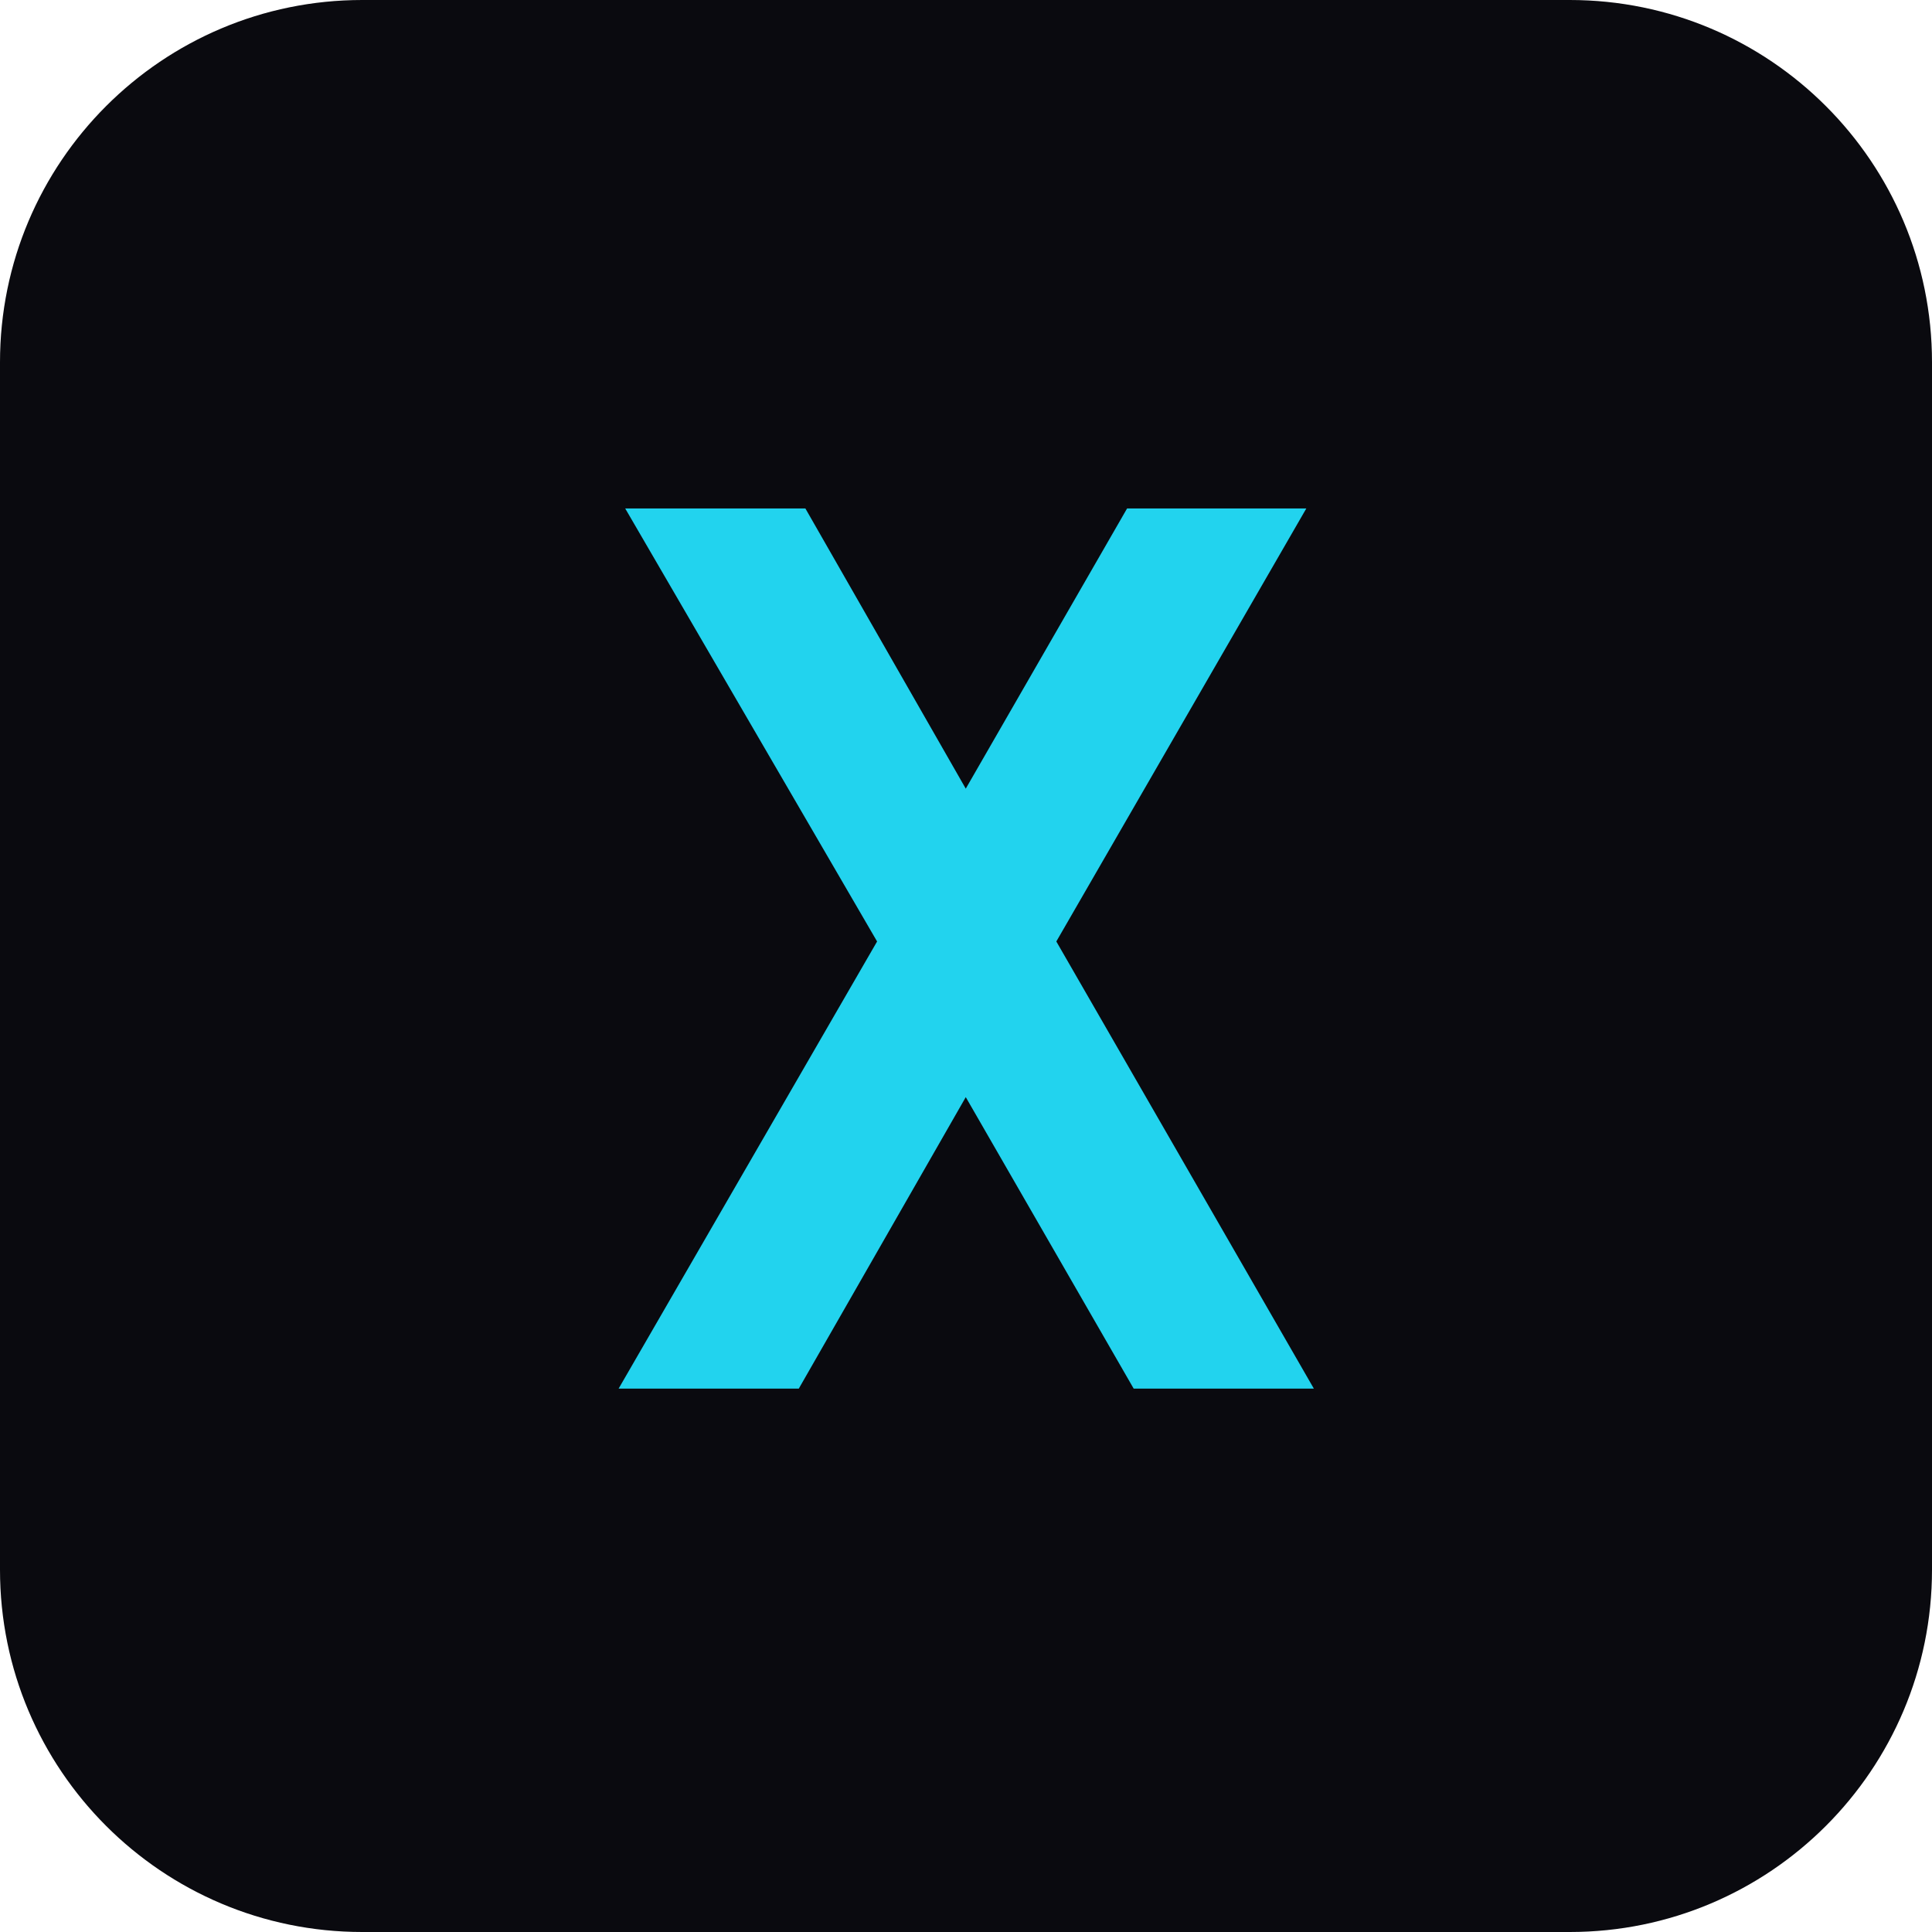
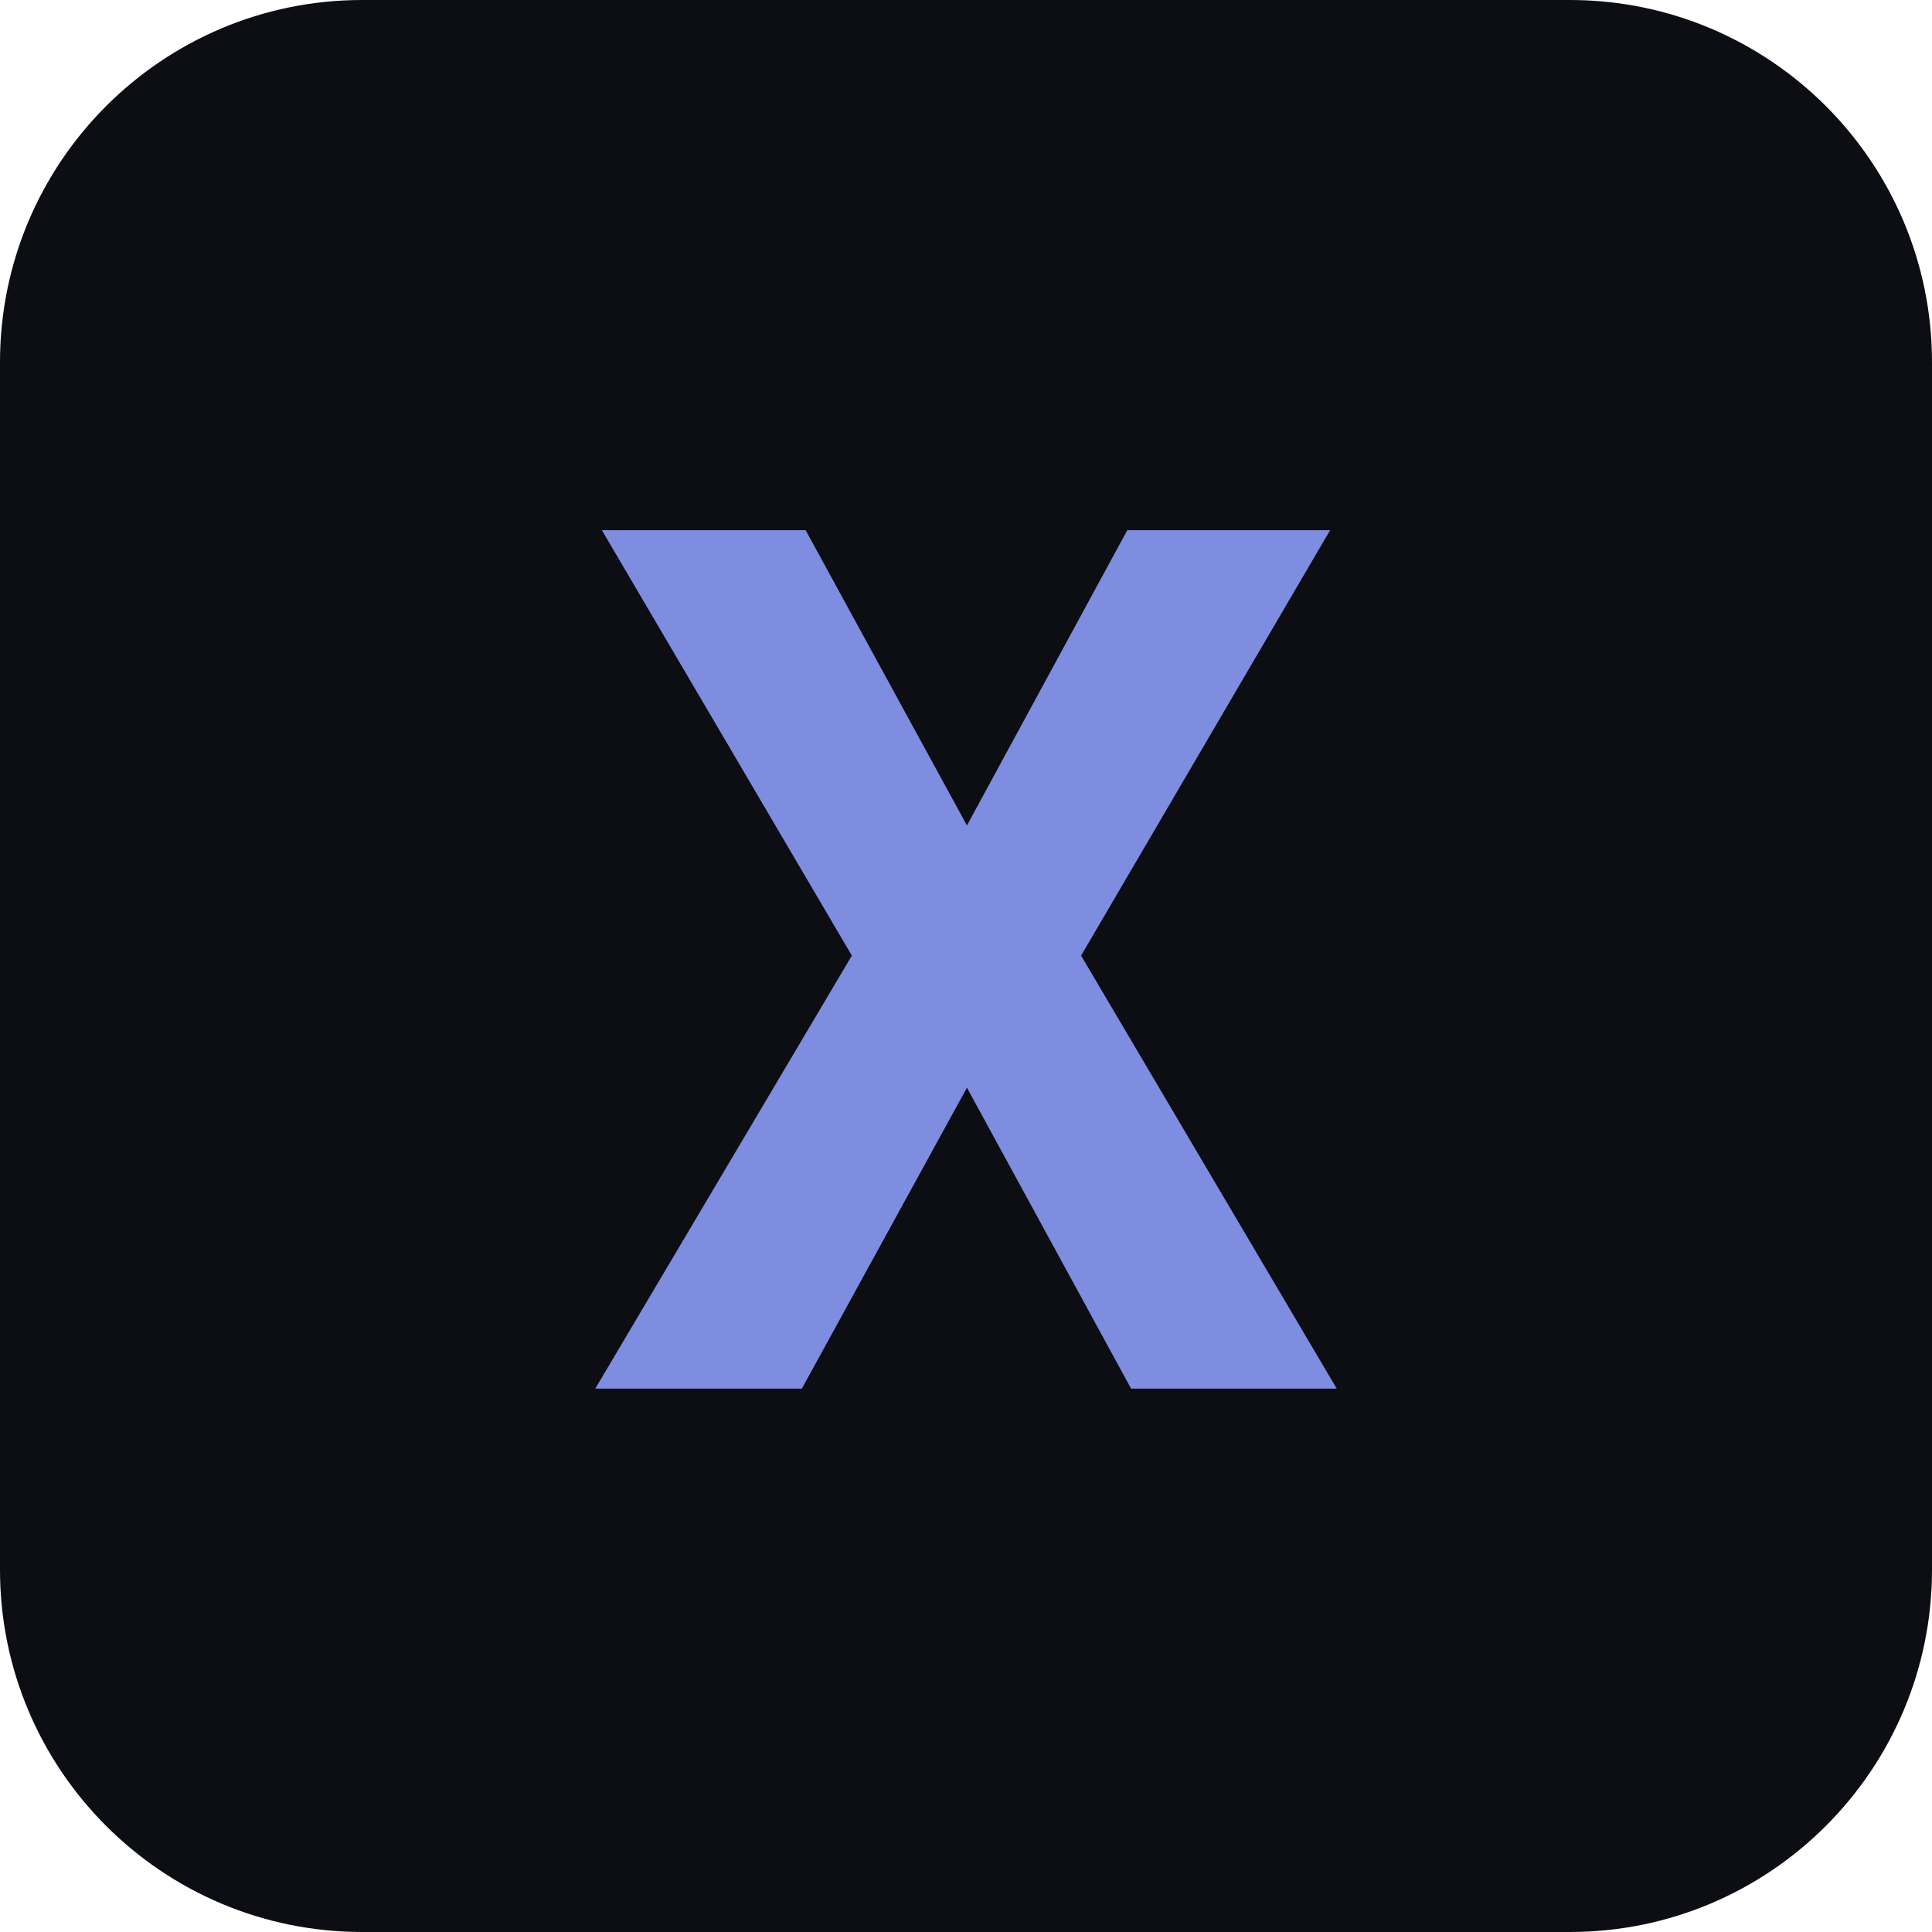
<svg xmlns="http://www.w3.org/2000/svg" viewBox="0 0 32 32">
-   <rect width="32" height="32" rx="6" fill="#0a0a0f" />
-   <text x="16" y="23" font-family="monospace" font-size="20" font-weight="bold" fill="#22d3ee" text-anchor="middle">X</text>
+   <rect width="32" height="32" rx="6" fill="#0c0e14" />
+   <text x="16" y="23" font-family="-apple-system, system-ui, 'Segoe UI', Roboto, sans-serif" font-size="20" font-weight="700" fill="#7e8de0" text-anchor="middle">X</text>
</svg>
